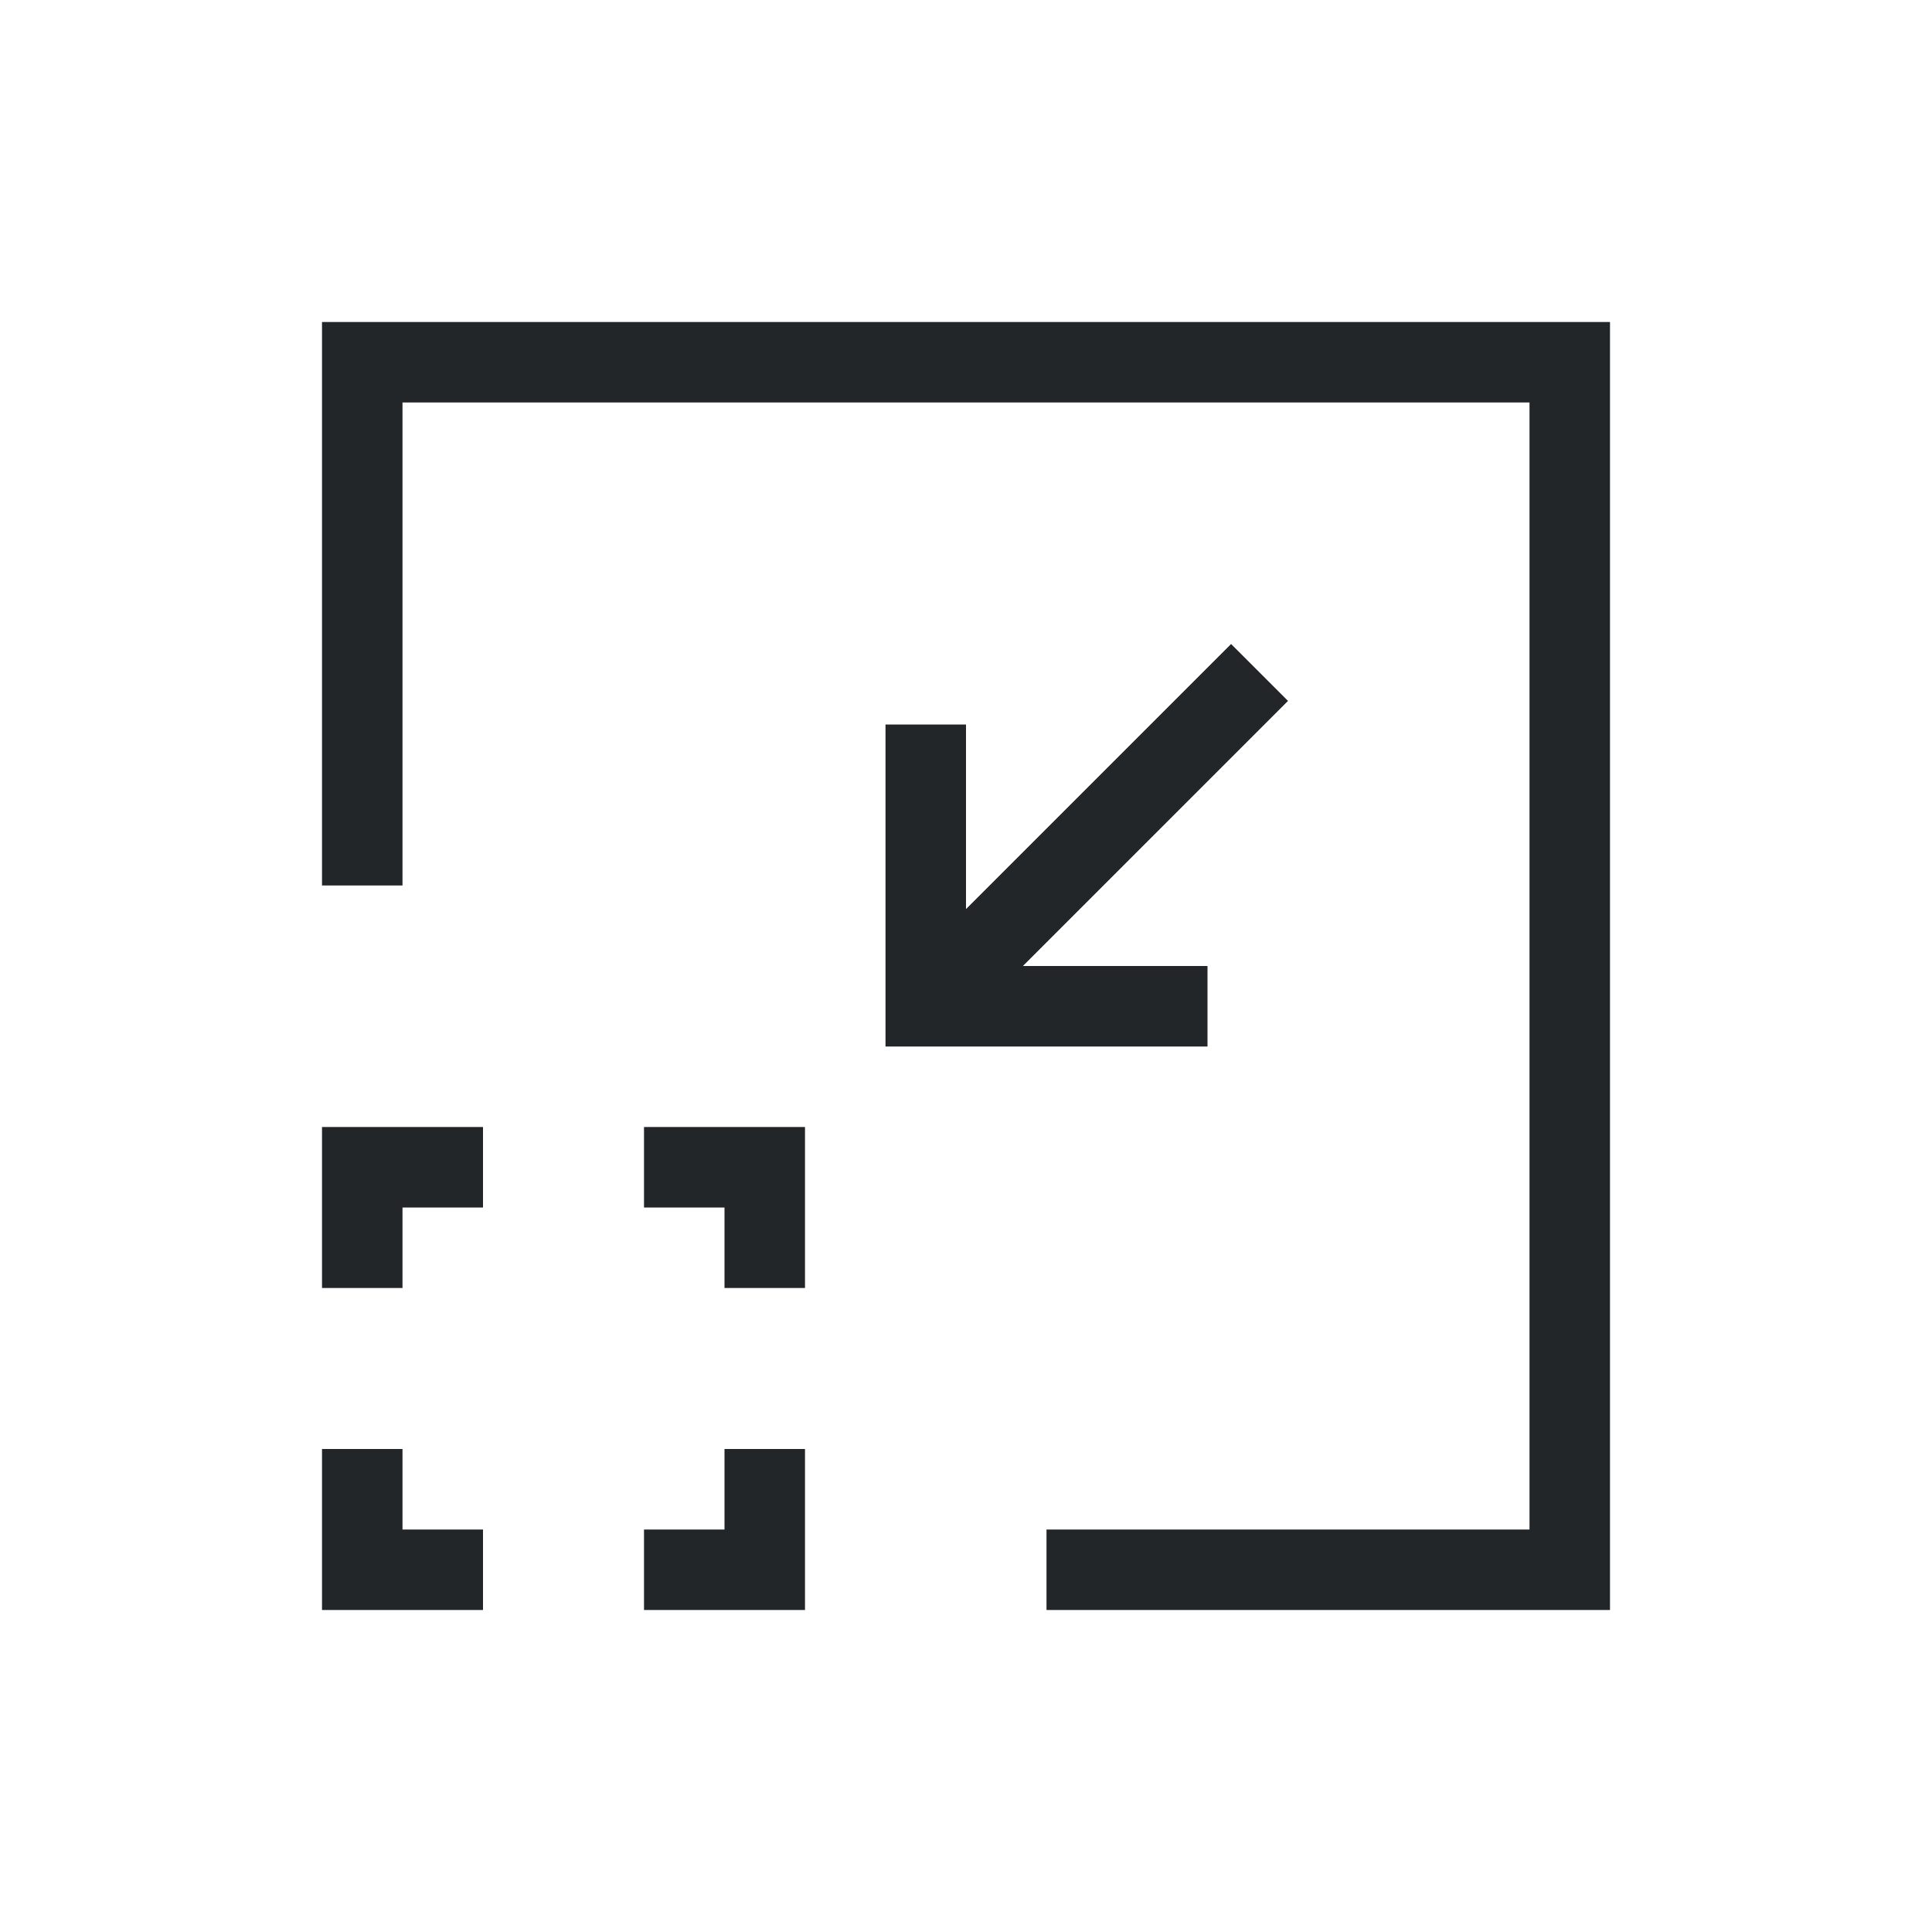
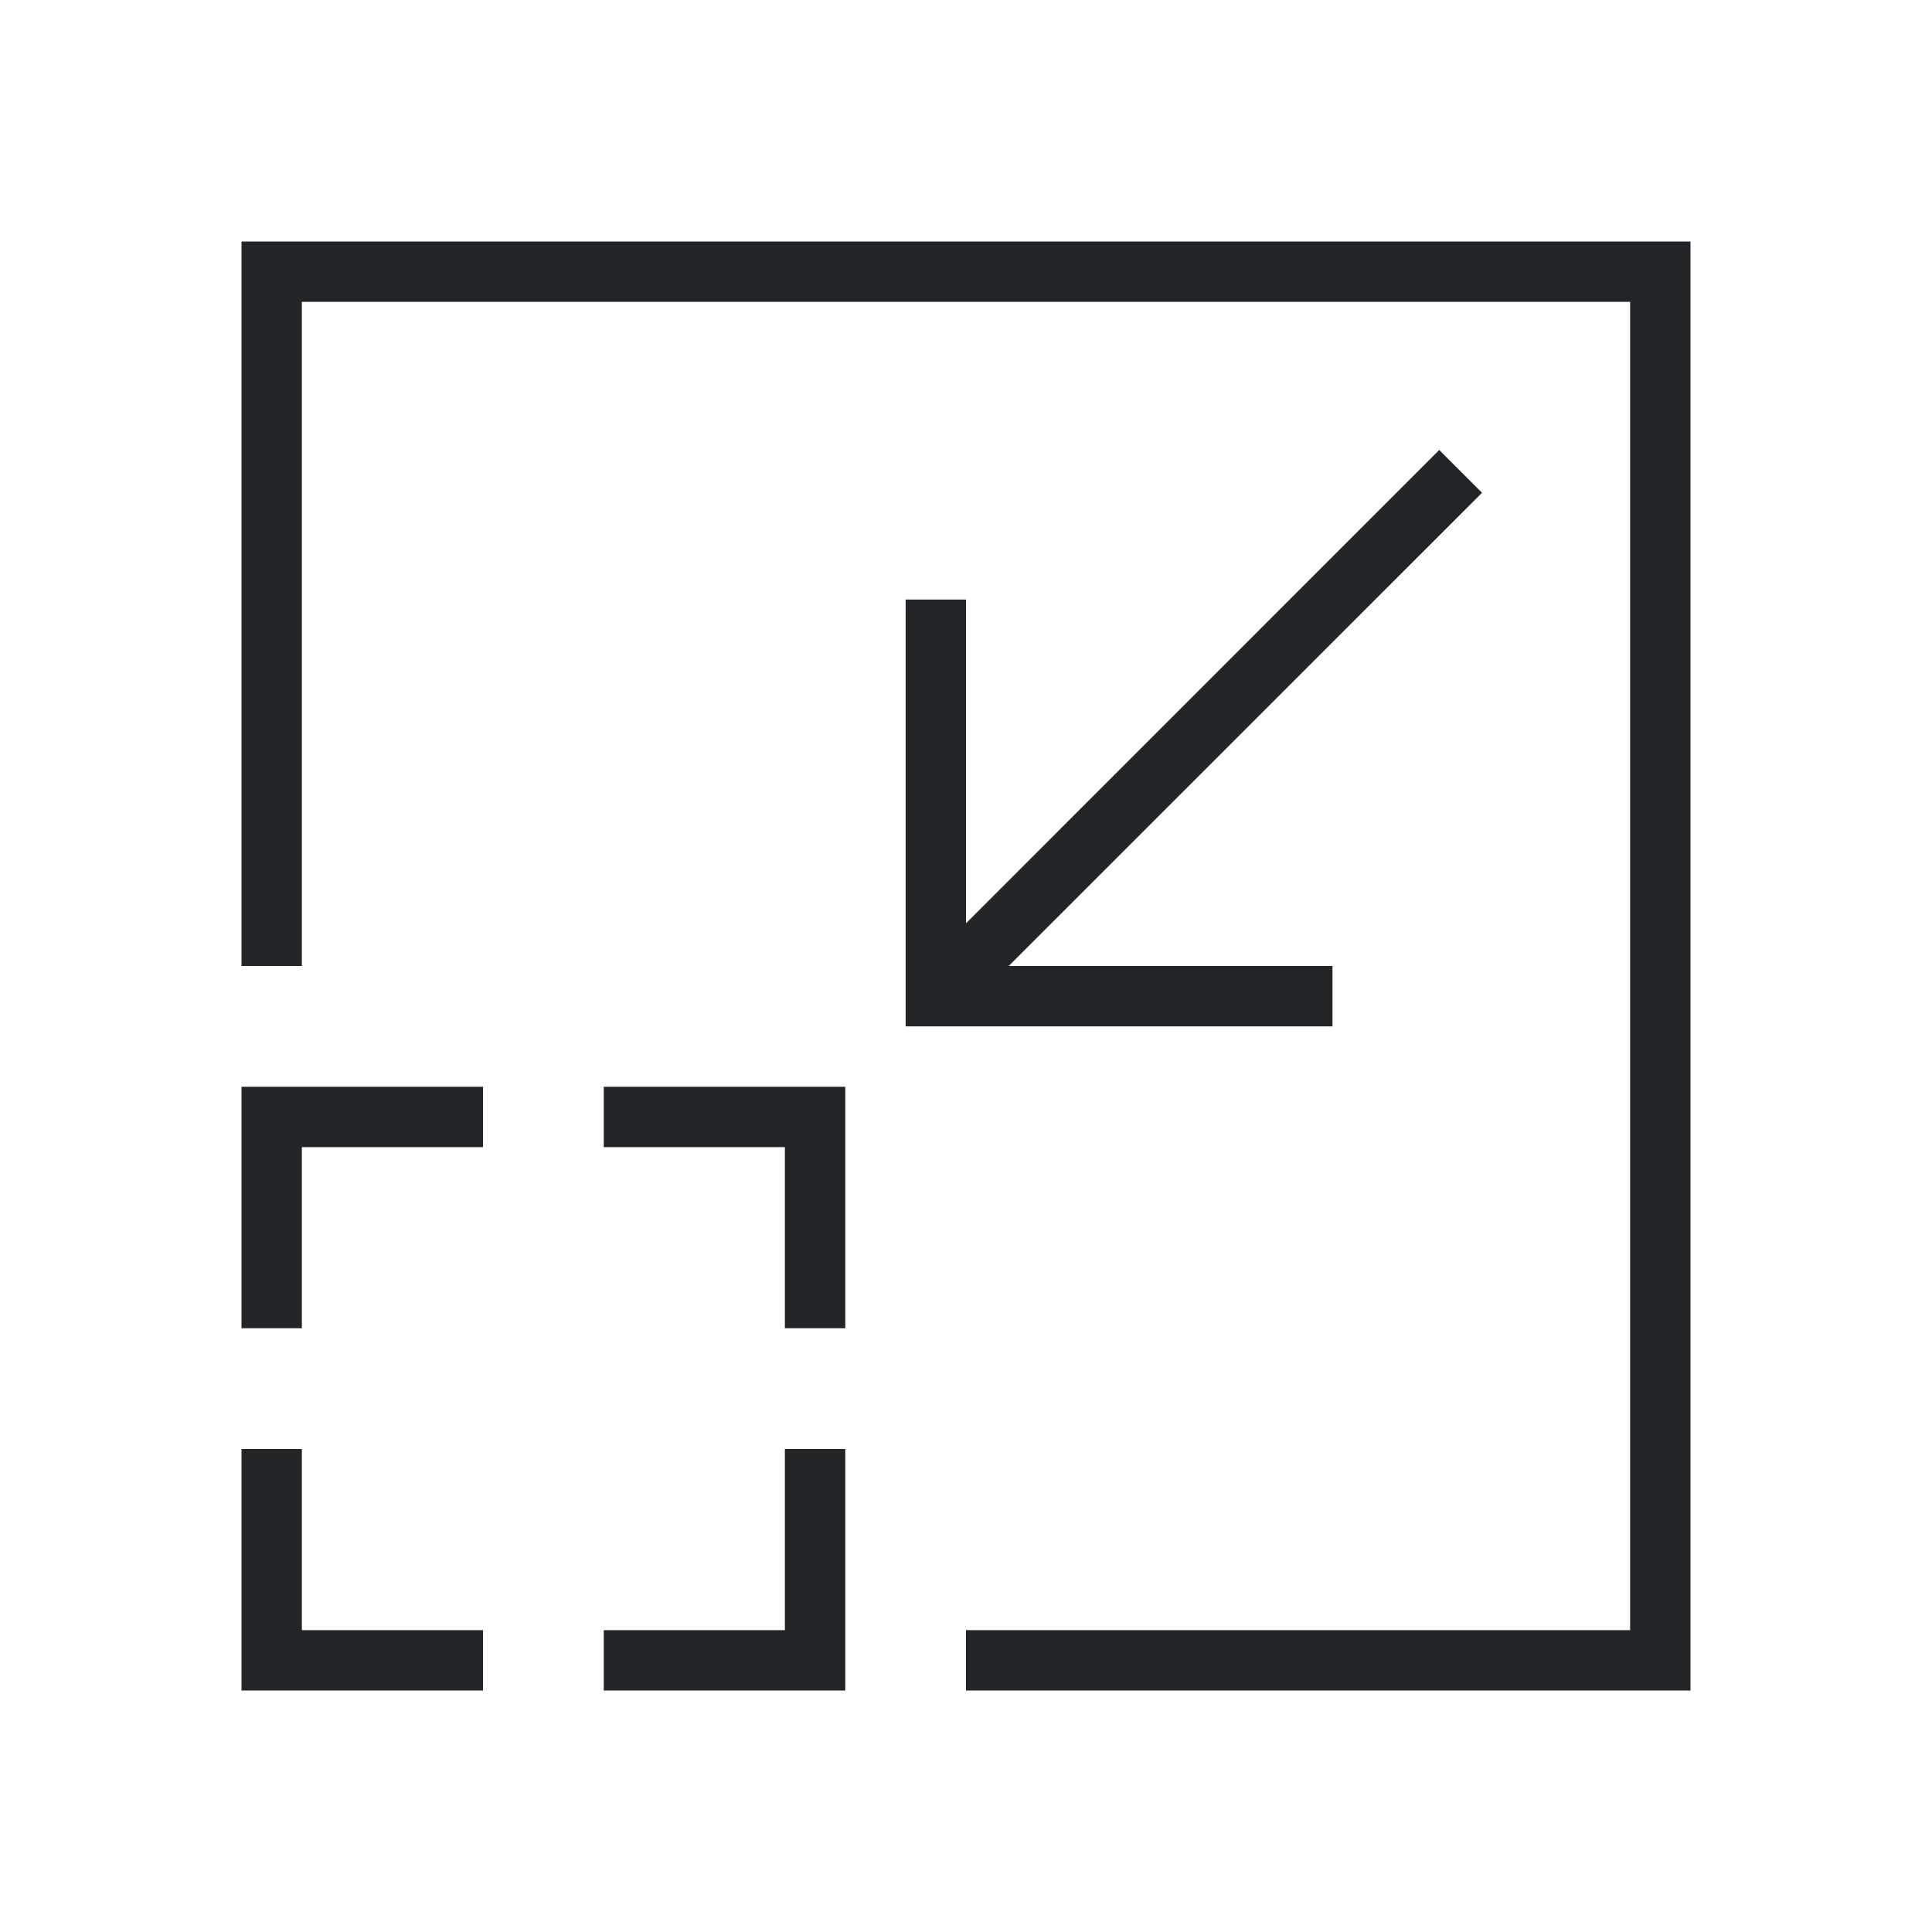
- <svg xmlns="http://www.w3.org/2000/svg" viewBox="0 0 24 24">
+ <svg xmlns="http://www.w3.org/2000/svg" viewBox="0 0 32 32">
  <defs id="defs3051">
    <style type="text/css" id="current-color-scheme">
      .ColorScheme-Text {
        color:#232629;
      }
      </style>
  </defs>
-   <path style="fill:currentColor;fill-opacity:1;stroke:none" d="M 4 4 L 4 11 L 5 11 L 5 5 L 19 5 L 19 19 L 13 19 L 13 20 L 20 20 L 20 19 L 20 5 L 20 4 L 5 4 L 4 4 z M 15.293 8 L 12 11.293 L 12 9 L 11 9 L 11 13 L 12 13 L 15 13 L 15 12 L 12.707 12 L 16 8.707 L 15.293 8 z M 4 14 L 4 16 L 5 16 L 5 15 L 6 15 L 6 14 L 4 14 z M 8 14 L 8 15 L 9 15 L 9 16 L 10 16 L 10 14 L 8 14 z M 4 18 L 4 20 L 6 20 L 6 19 L 5 19 L 5 18 L 4 18 z M 9 18 L 9 19 L 8 19 L 8 20 L 10 20 L 10 18 L 9 18 z " class="ColorScheme-Text" />
+   <path style="fill:currentColor;fill-opacity:1;stroke:none" d="M 4 4 L 4 5 L 4 16 L 5 16 L 5 5 L 27 5 L 27 27 L 16 27 L 16 28 L 27 28 L 28 28 L 28 5 L 28 4 L 4 4 z M 23.838 7.453 L 16 15.293 L 16 9.93 L 15 9.93 L 15 15.586 L 15 17 L 22.07 17 L 22.07 16 L 16.707 16 L 24.547 8.162 L 23.838 7.453 z M 4 18 L 4 22 L 5 22 L 5 19 L 8 19 L 8 18 L 5 18 L 4 18 z M 10 18 L 10 19 L 13 19 L 13 22 L 14 22 L 14 19 L 14 18 L 13 18 L 10 18 z M 4 24 L 4 27 L 4 28 L 8 28 L 8 27 L 5 27 L 5 24 L 4 24 z M 13 24 L 13 27 L 10 27 L 10 28 L 14 28 L 14 24 L 13 24 z " class="ColorScheme-Text" />
</svg>
